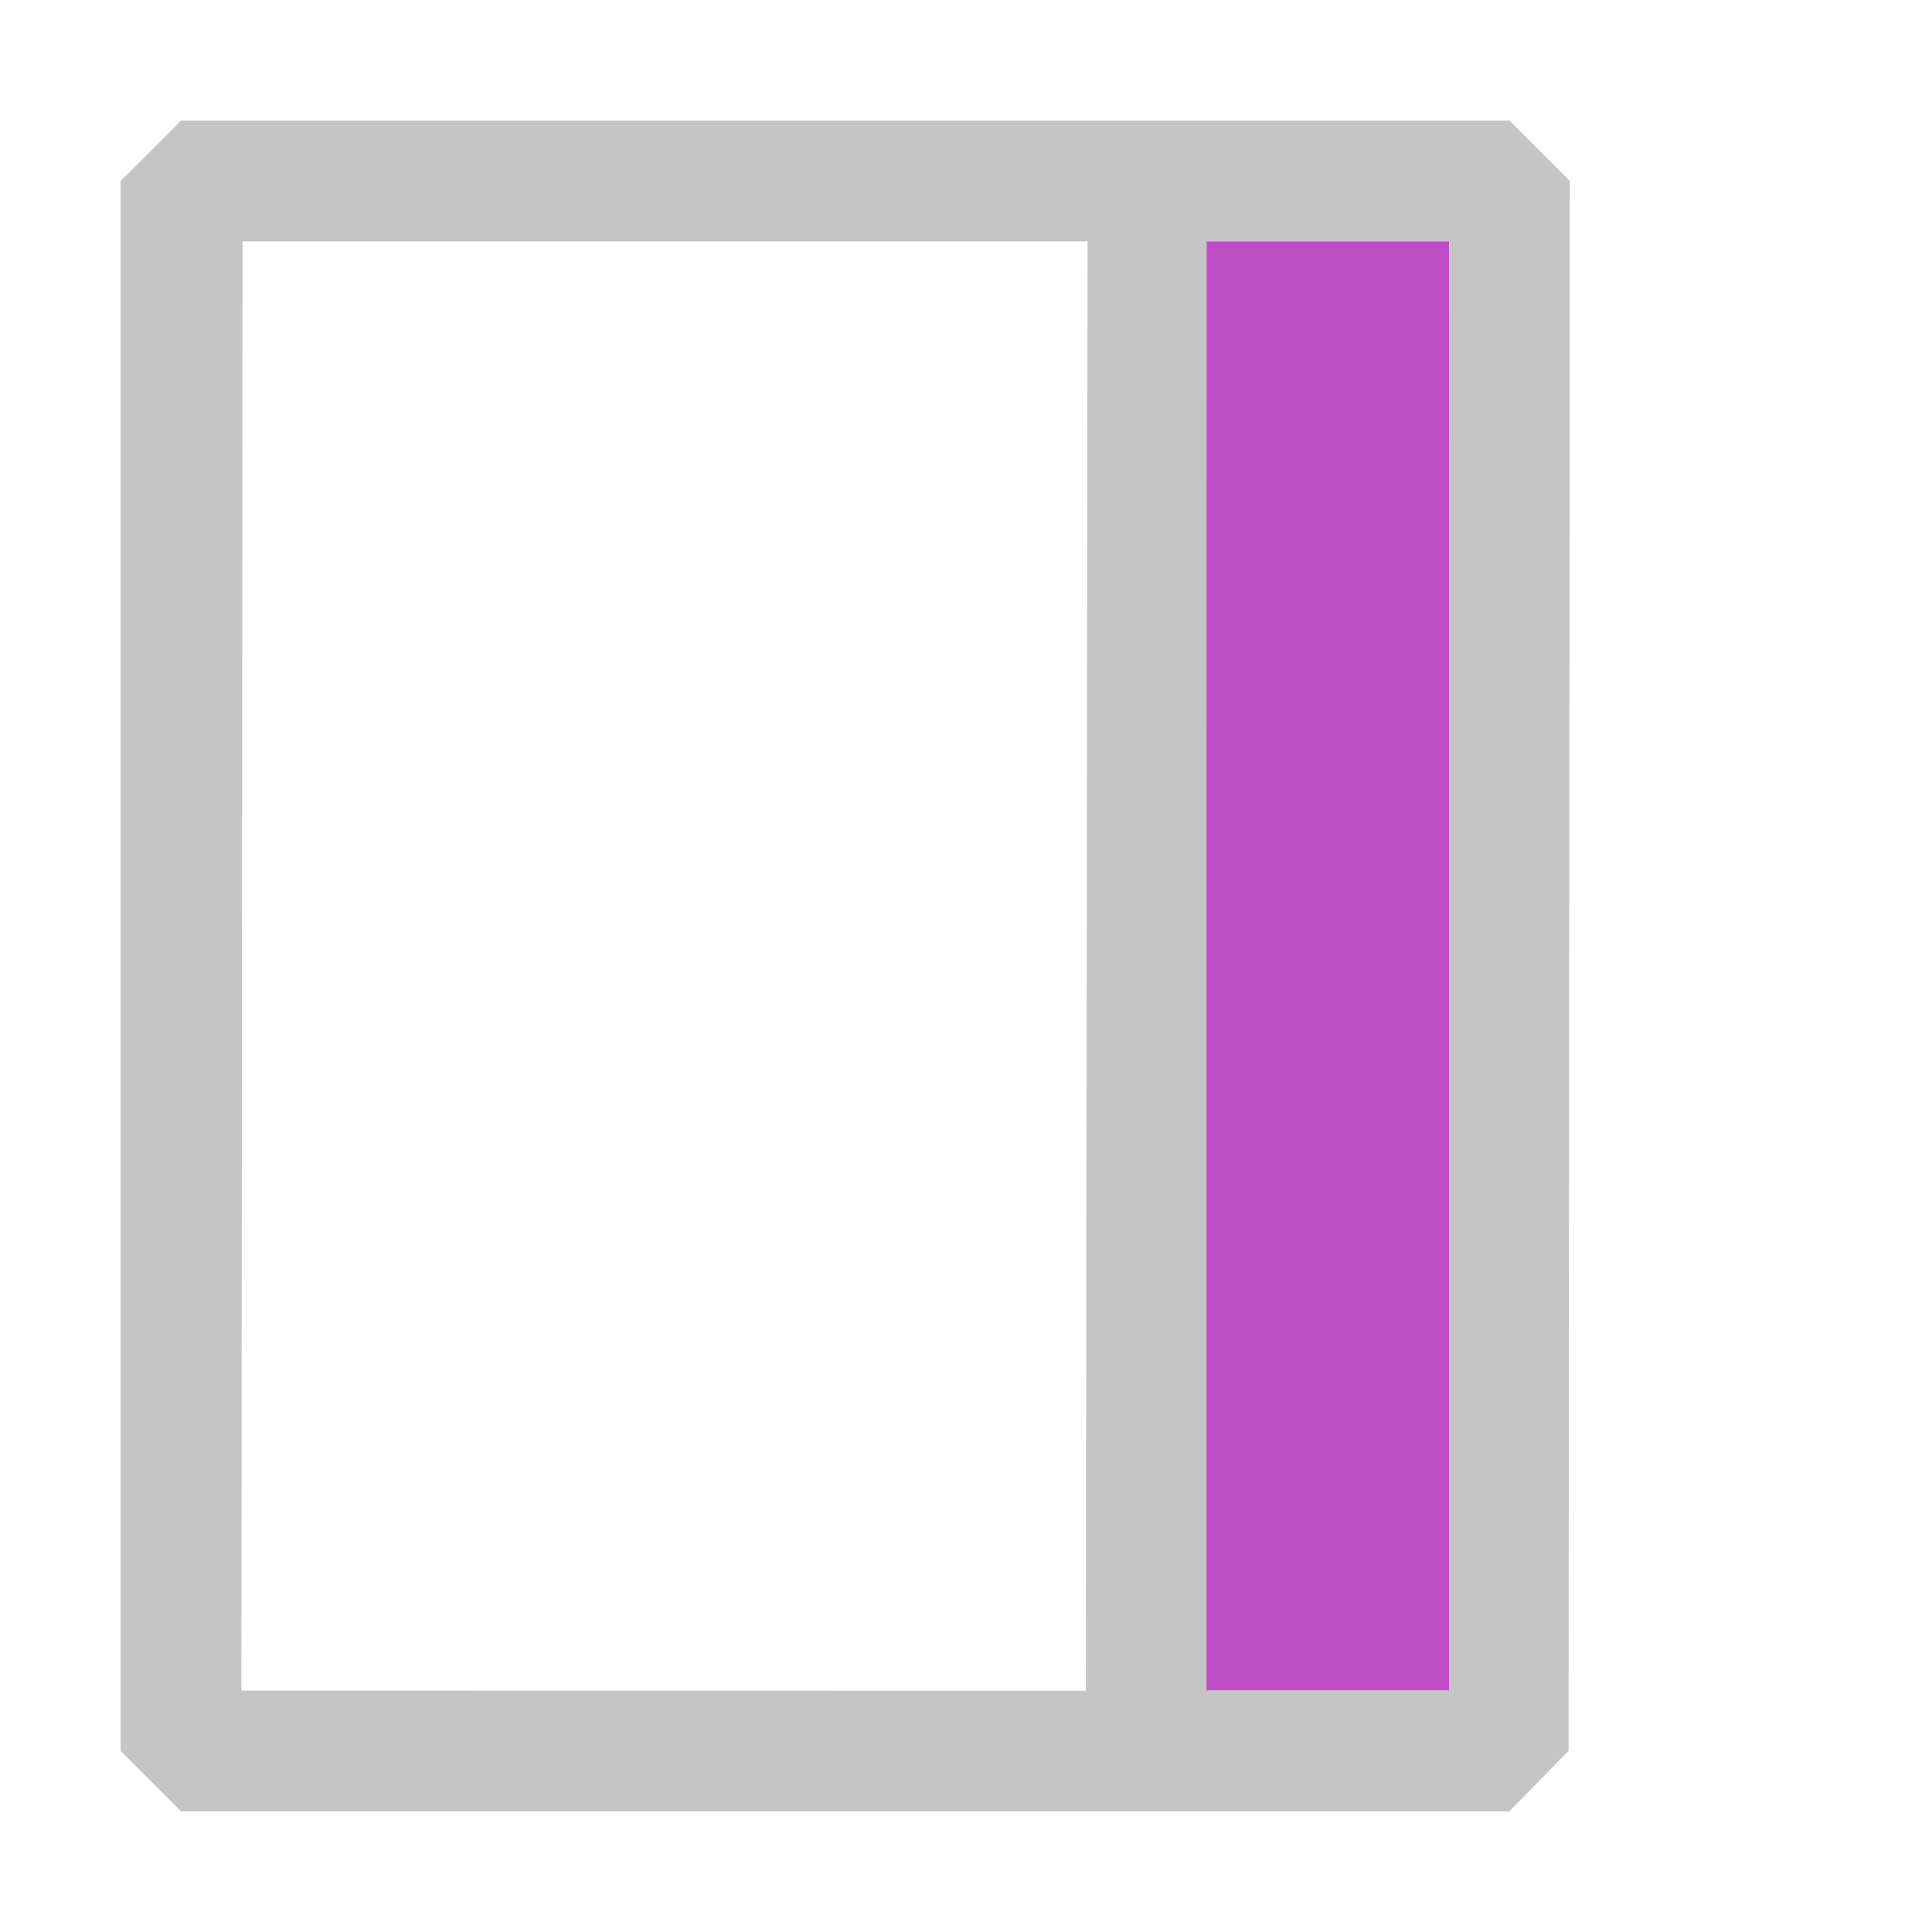
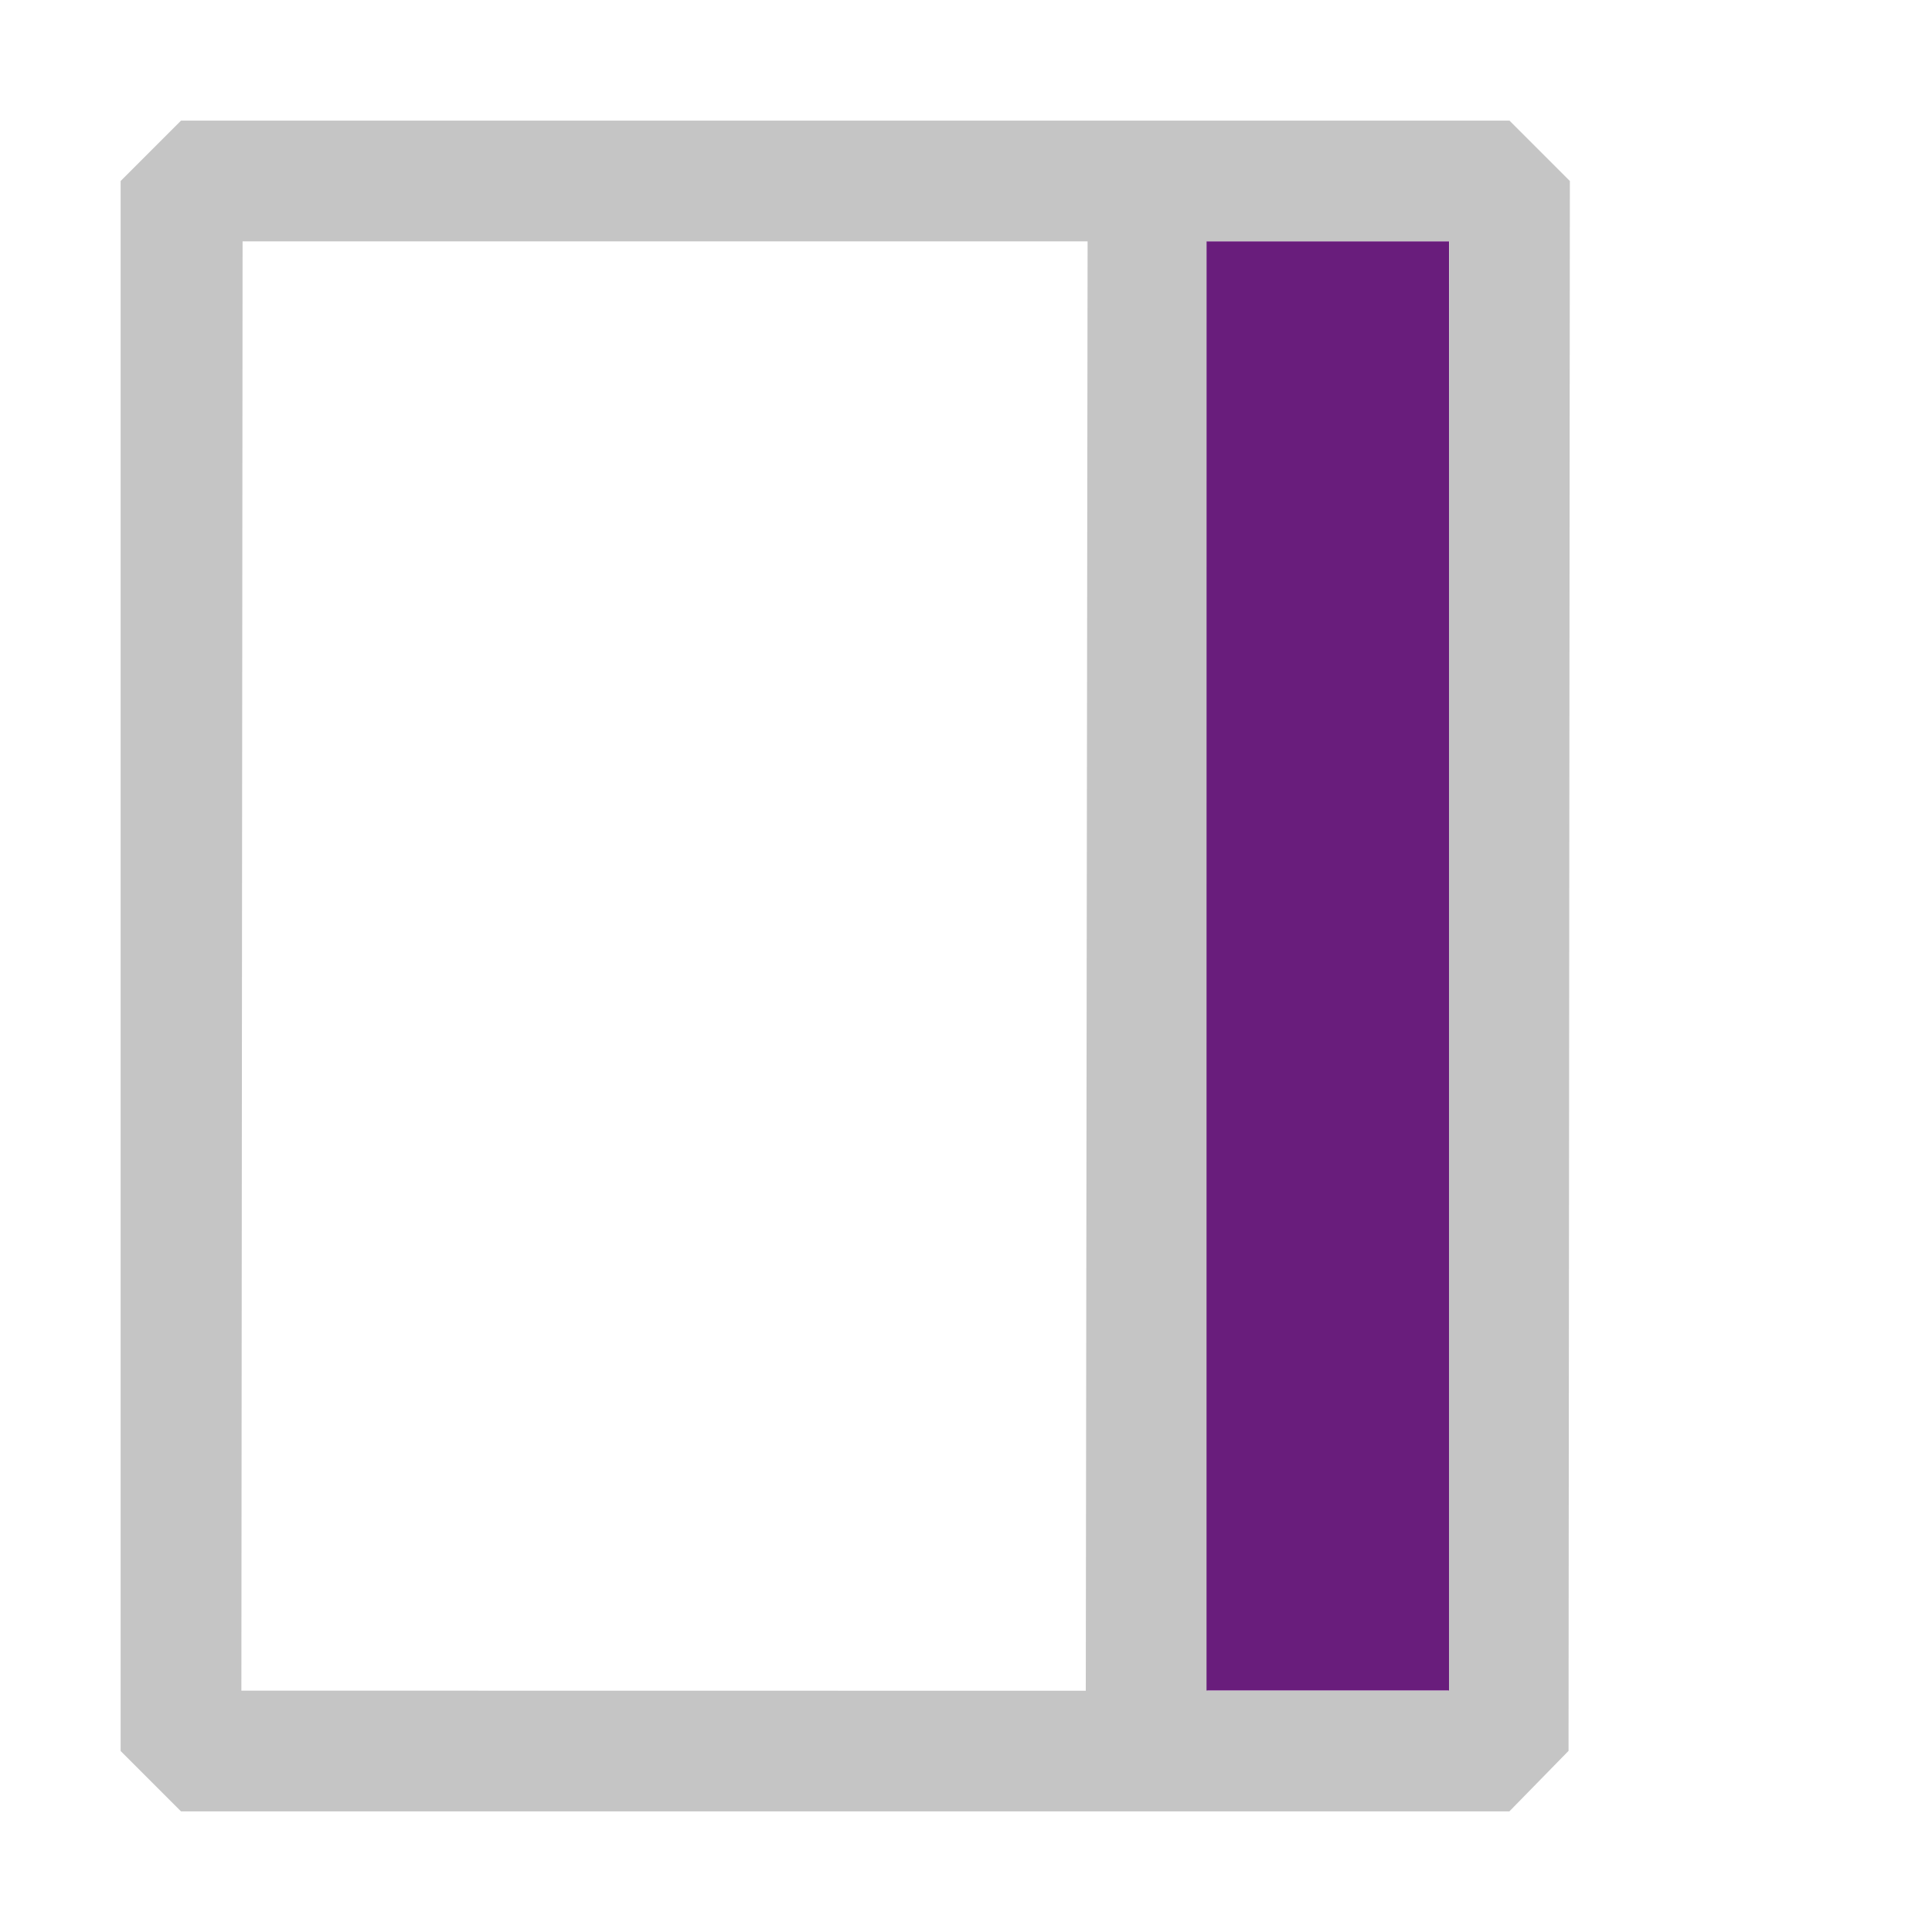
<svg xmlns="http://www.w3.org/2000/svg" width="16px" height="16px" viewBox="0 0 16 16" version="1.1" xml:space="preserve" style="fill-rule:evenodd;clip-rule:evenodd;stroke-linejoin:round;stroke-miterlimit:2;">
  <path d="M12.99,14.5L12.5,15.001L1.499,15.001L0.999,14.501L0.999,1.499L1.499,0.999L12.501,0.999L13.001,1.499L12.99,14.5ZM11.995,14.002L12.001,1.999L9.992,1.999L10,14.002L11.999,14.002L11.995,14.002ZM8.992,14.002L9.007,1.999L2.009,1.999L1.999,14.001L8.992,14.002Z" style="fill:rgb(197,197,197);" />
-   <rect x="9.992" y="1.999" width="2.008" height="12.001" style="fill:rgb(189,77,197);" />
+   <rect x="9.992" y="1.999" width="2.008" height="12.001" style="fill:rgb(105,29,124);" />
</svg>
